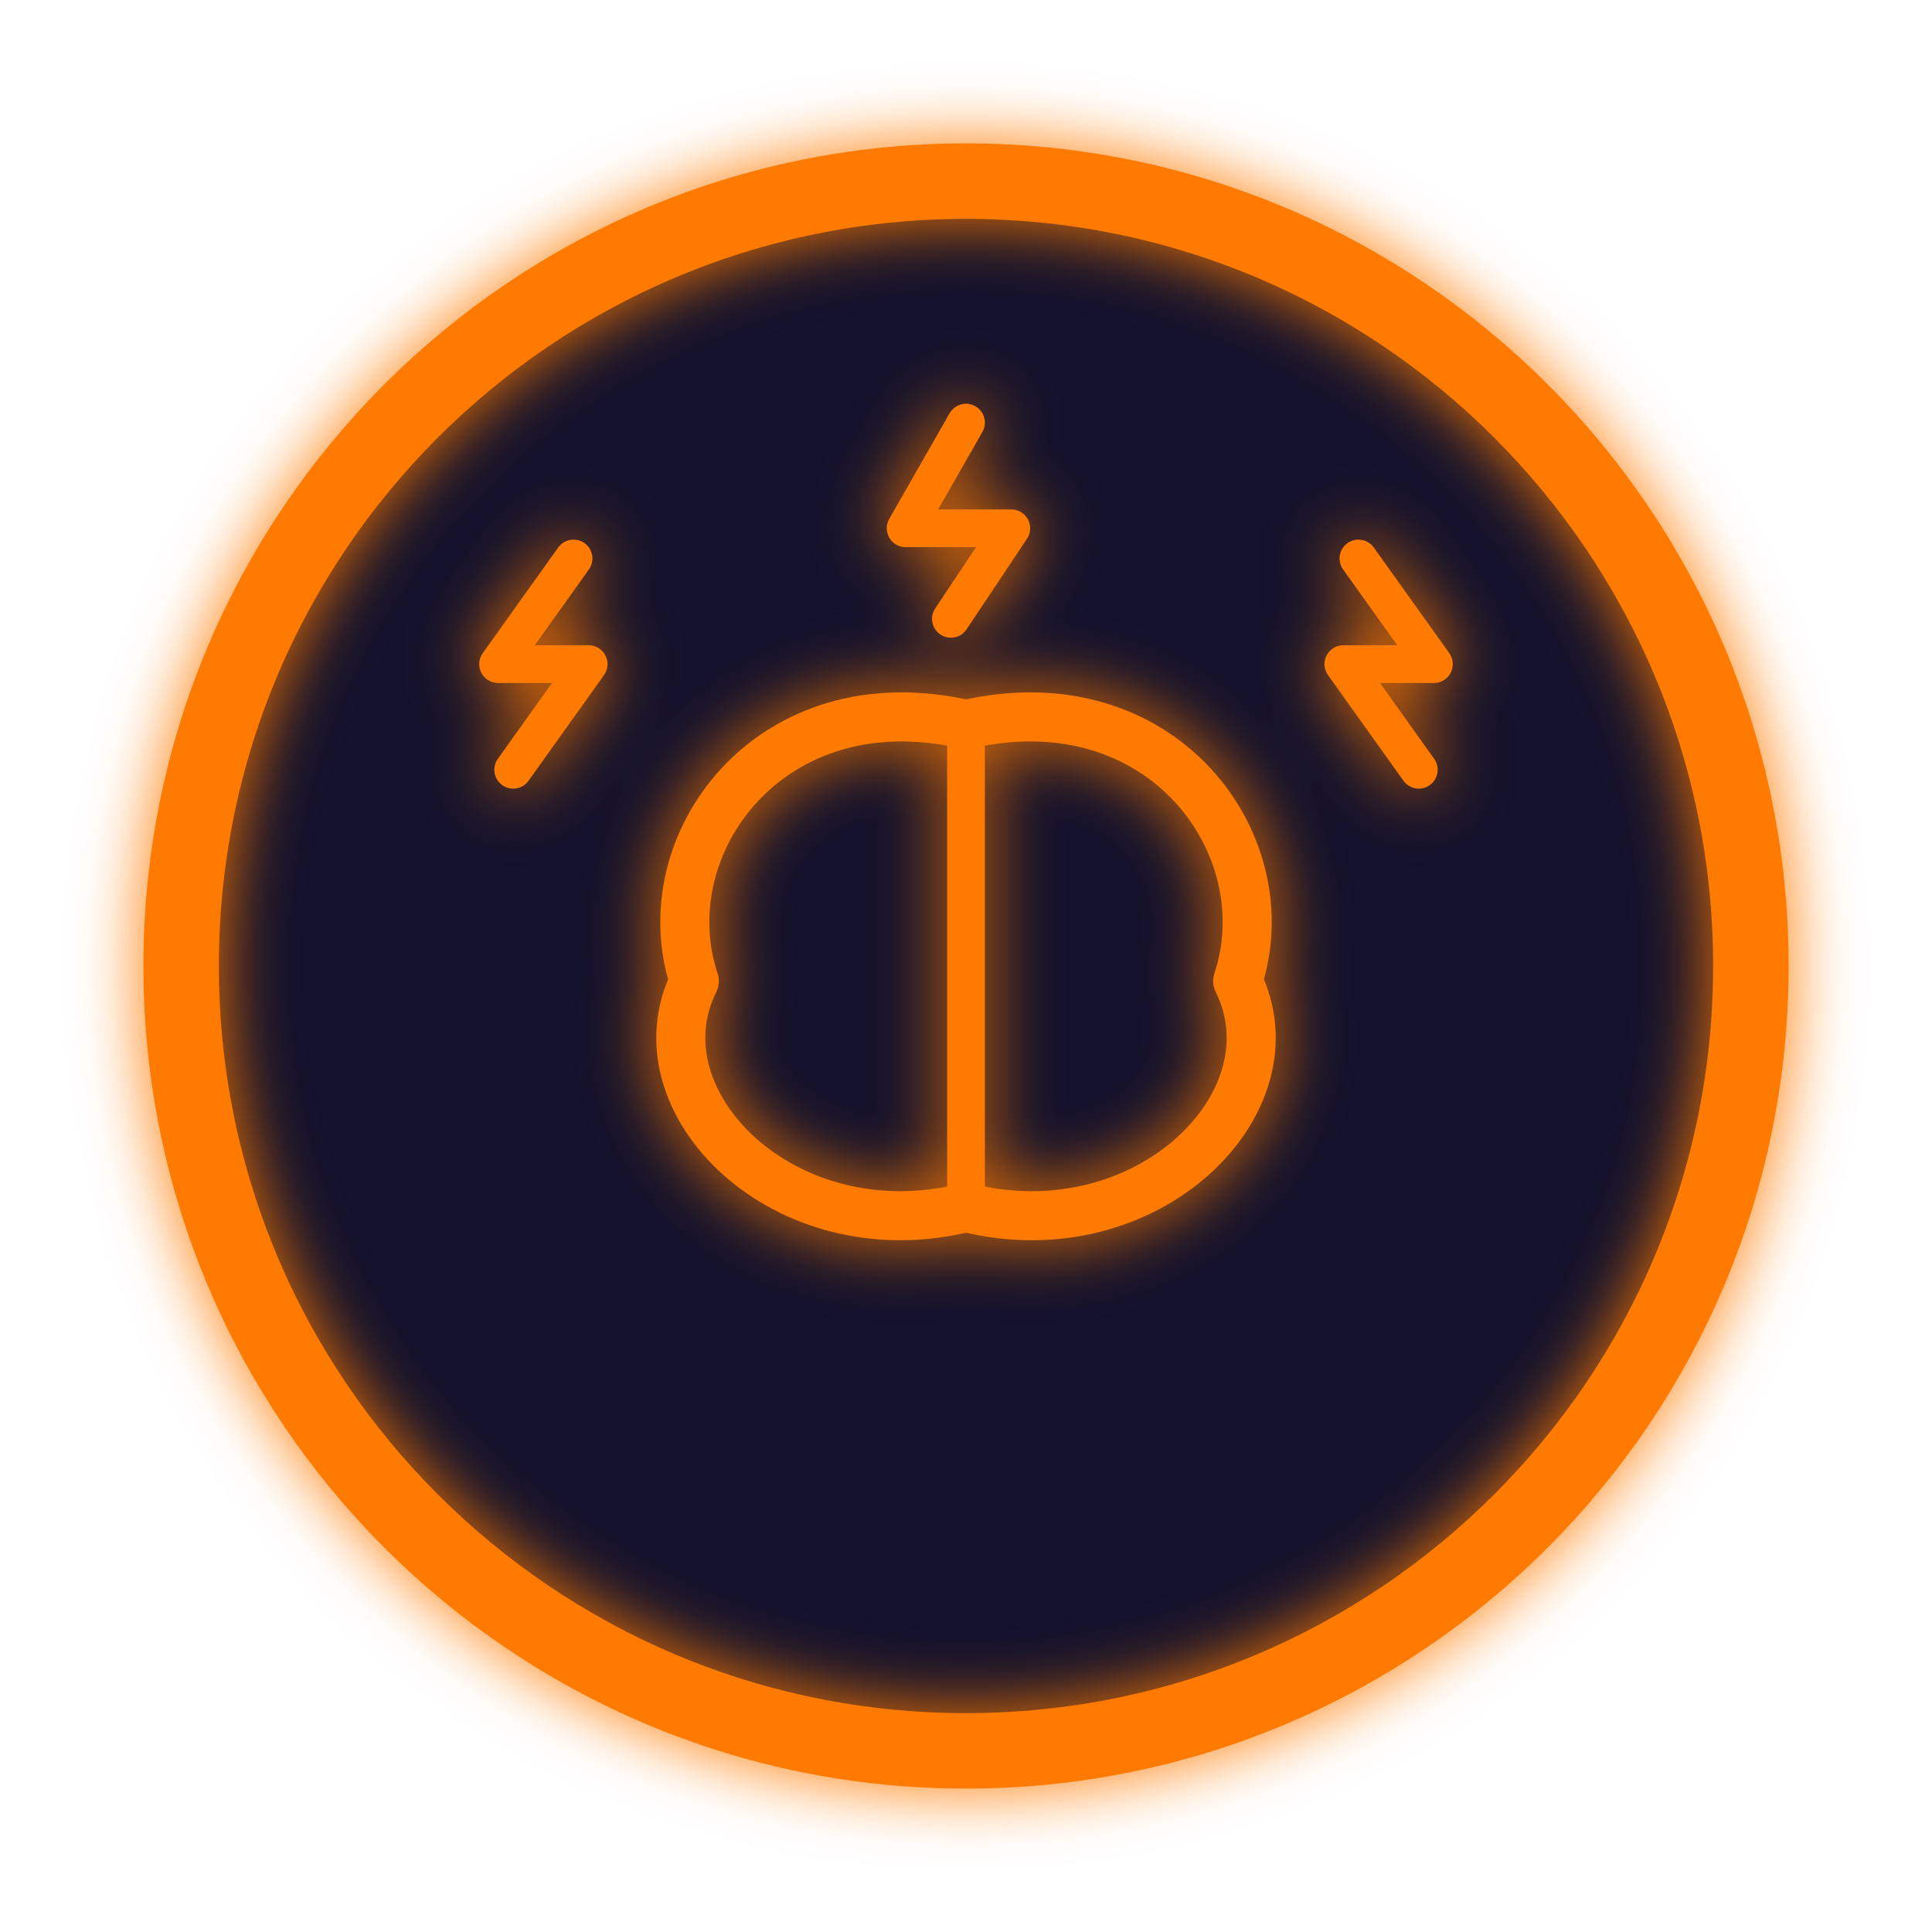
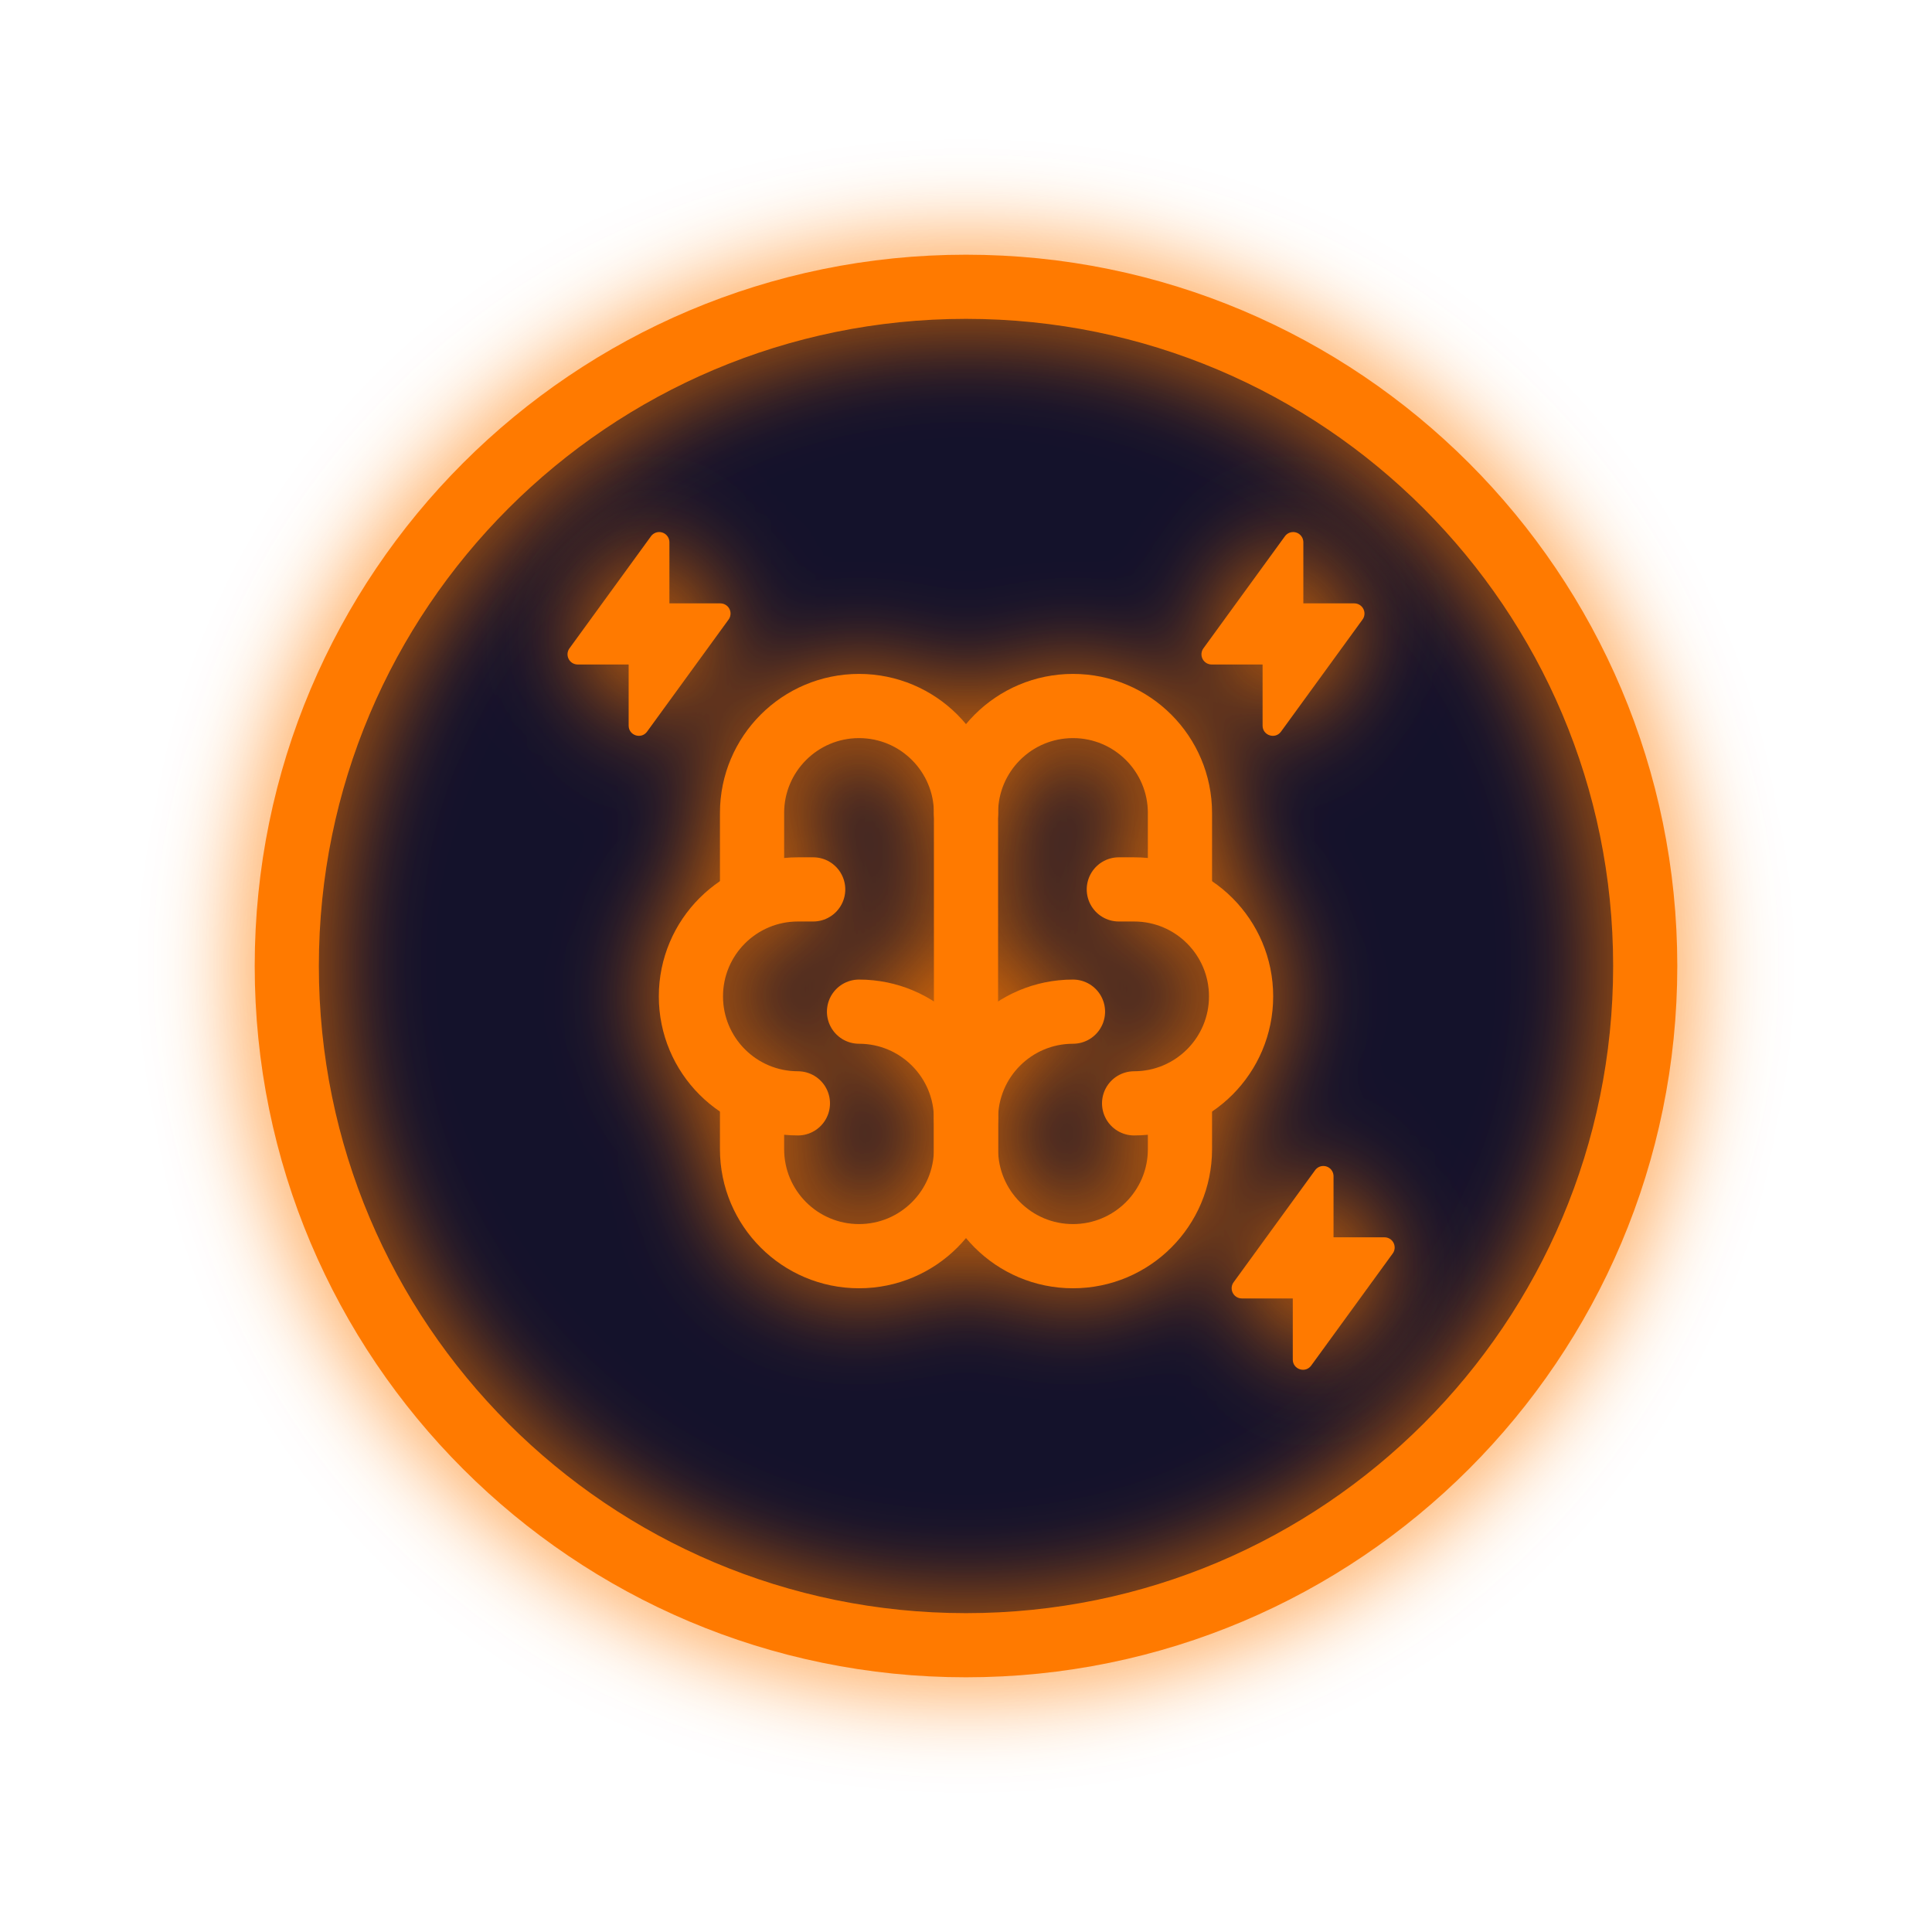
<svg xmlns="http://www.w3.org/2000/svg" viewBox="0 0 256 256" width="256" height="256">
  <defs>
-     <filter id="neon-glow" x="-25%" y="-25%" width="150%" height="150%">
-       <feGaussianBlur in="SourceGraphic" stdDeviation="4.5" result="blur" />
+     <filter id="neon-glow" x="-35%" y="-35%" width="170%" height="170%">
+       <feGaussianBlur stdDeviation="6.5" result="blur" />
      <feMerge>
        <feMergeNode in="blur" />
        <feMergeNode in="SourceGraphic" />
      </feMerge>
    </filter>
  </defs>
-   <circle cx="128" cy="128" r="104" fill="#14122B" />
-   <g filter="url(#neon-glow)" stroke="#FF7A00" fill="none" stroke-linecap="round" stroke-linejoin="round">
-     <circle cx="128" cy="128" r="104" stroke="#FF7A00" stroke-width="10" fill="none" />
-     <path d="M 128 96 C 102 90, 86 112, 92 130 C 84 146, 104 166, 128 160" stroke-width="6.5" />
-     <path d="M 128 96 C 154 90, 170 112, 164 130 C 172 146, 152 166, 128 160" stroke-width="6.5" />
-     <line x1="128" y1="96" x2="128" y2="160" stroke-width="5" />
-     <polyline points="76,74 66,88 78,88 68,102" stroke-width="5" />
-     <polyline points="180,74 190,88 178,88 188,102" stroke-width="5" />
-     <polyline points="128,56 120,70 134,70 126,82" stroke-width="5" />
+   <circle cx="128" cy="128" r="90" fill="#14122B" />
+   <circle cx="128" cy="128" r="90" fill="none" stroke="#FF7A00" stroke-width="8.5" filter="url(#neon-glow)" />
+   <g filter="url(#neon-glow)">
+     <g transform="translate(79.40, 81.40) scale(4.050)" fill="none" stroke="#FF7A00" stroke-width="2.1" stroke-linecap="round" stroke-linejoin="round">
+       <path d="M15.5 13a3.5 3.5 0 0 0 -3.5 3.5v1a3.5 3.5 0 0 0 7 0v-1.8" />
+       <path d="M8.5 13a3.5 3.5 0 0 1 3.5 3.5v1a3.5 3.5 0 0 1 -7 0v-1.8" />
+       <path d="M17.5 16a3.5 3.5 0 0 0 0 -7h-.5" />
+       <path d="M19 9.3v-2.8a3.5 3.5 0 0 0 -7 0" />
+       <path d="M6.5 16a3.5 3.5 0 0 1 0 -7h.5" />
+       <path d="M5 9.3v-2.8a3.5 3.5 0 0 1 7 0v10" />
+     </g>
+     <g transform="translate(153.80, 67.80) scale(1.350)" fill="#FF7A00" stroke="none">
+       <path d="M13 2l.018 .001l.016 .001l.083 .005l.011 .002h.011l.038 .009l.052 .008l.016 .006l.011 .001l.029 .011l.052 .014l.019 .009l.015 .004l.028 .014l.04 .017l.021 .012l.022 .01l.023 .015l.031 .017l.034 .024l.018 .011l.013 .012l.024 .017l.038 .034l.022 .017l.008 .01l.014 .012l.036 .041l.026 .027l.006 .009c.12 .147 .196 .322 .218 .513l.001 .012l.002 .041l.004 .064v6h5a1 1 0 0 1 .868 1.497l-.06 .091l-8 11c-.568 .783 -1.808 .38 -1.808 -.588v-6h-5a1 1 0 0 1 -.868 -1.497l.06 -.091l8 -11l.01 -.013l.018 -.024l.033 -.038l.018 -.022l.009 -.008l.013 -.014l.04 -.036l.028 -.026l.008 -.006a1 1 0 0 1 .402 -.199l.011 -.001l.027 -.005l.074 -.013l.011 -.001l.041 -.002z" />
+     </g>
+     <g transform="translate(69.80, 67.80) scale(1.350)" fill="#FF7A00" stroke="none">
+       <path d="M13 2l.018 .001l.016 .001l.083 .005l.011 .002h.011l.038 .009l.052 .008l.016 .006l.011 .001l.029 .011l.052 .014l.019 .009l.015 .004l.028 .014l.04 .017l.021 .012l.022 .01l.023 .015l.031 .017l.034 .024l.018 .011l.013 .012l.024 .017l.038 .034l.022 .017l.008 .01l.014 .012l.036 .041l.026 .027l.006 .009c.12 .147 .196 .322 .218 .513l.001 .012l.002 .041l.004 .064v6h5a1 1 0 0 1 .868 1.497l-.06 .091l-8 11c-.568 .783 -1.808 .38 -1.808 -.588v-6h-5a1 1 0 0 1 -.868 -1.497l.06 -.091l8 -11l.01 -.013l.018 -.024l.033 -.038l.018 -.022l.009 -.008l.013 -.014l.04 -.036l.028 -.026l.008 -.006a1 1 0 0 1 .402 -.199l.011 -.001l.027 -.005l.074 -.013l.011 -.001l.041 -.002z" />
+     </g>
+     <g transform="translate(157.80, 151.80) scale(1.350)" fill="#FF7A00" stroke="none">
+       <path d="M13 2l.018 .001l.016 .001l.083 .005l.011 .002h.011l.038 .009l.052 .008l.016 .006l.011 .001l.029 .011l.052 .014l.019 .009l.015 .004l.028 .014l.04 .017l.021 .012l.022 .01l.023 .015l.031 .017l.034 .024l.018 .011l.013 .012l.024 .017l.038 .034l.022 .017l.008 .01l.014 .012l.036 .041l.026 .027l.006 .009c.12 .147 .196 .322 .218 .513l.001 .012l.002 .041l.004 .064v6h5a1 1 0 0 1 .868 1.497l-.06 .091l-8 11c-.568 .783 -1.808 .38 -1.808 -.588v-6h-5a1 1 0 0 1 -.868 -1.497l.06 -.091l8 -11l.01 -.013l.018 -.024l.033 -.038l.018 -.022l.009 -.008l.013 -.014l.04 -.036l.028 -.026l.008 -.006a1 1 0 0 1 .402 -.199l.011 -.001l.027 -.005l.074 -.013l.011 -.001l.041 -.002z" />
+     </g>
  </g>
</svg>
